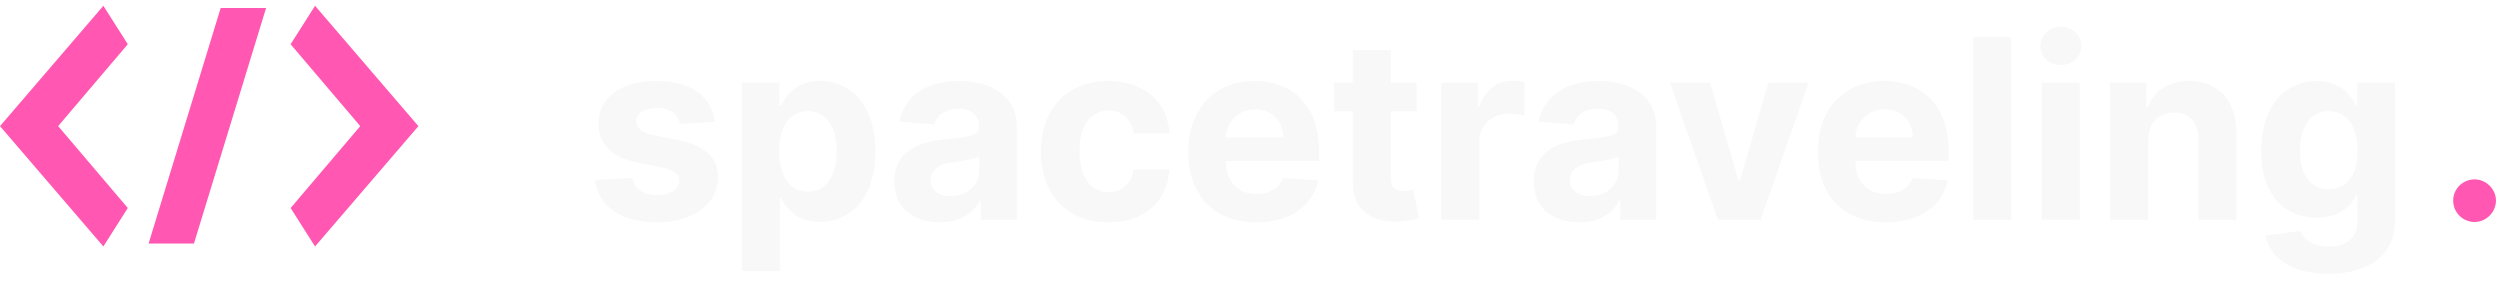
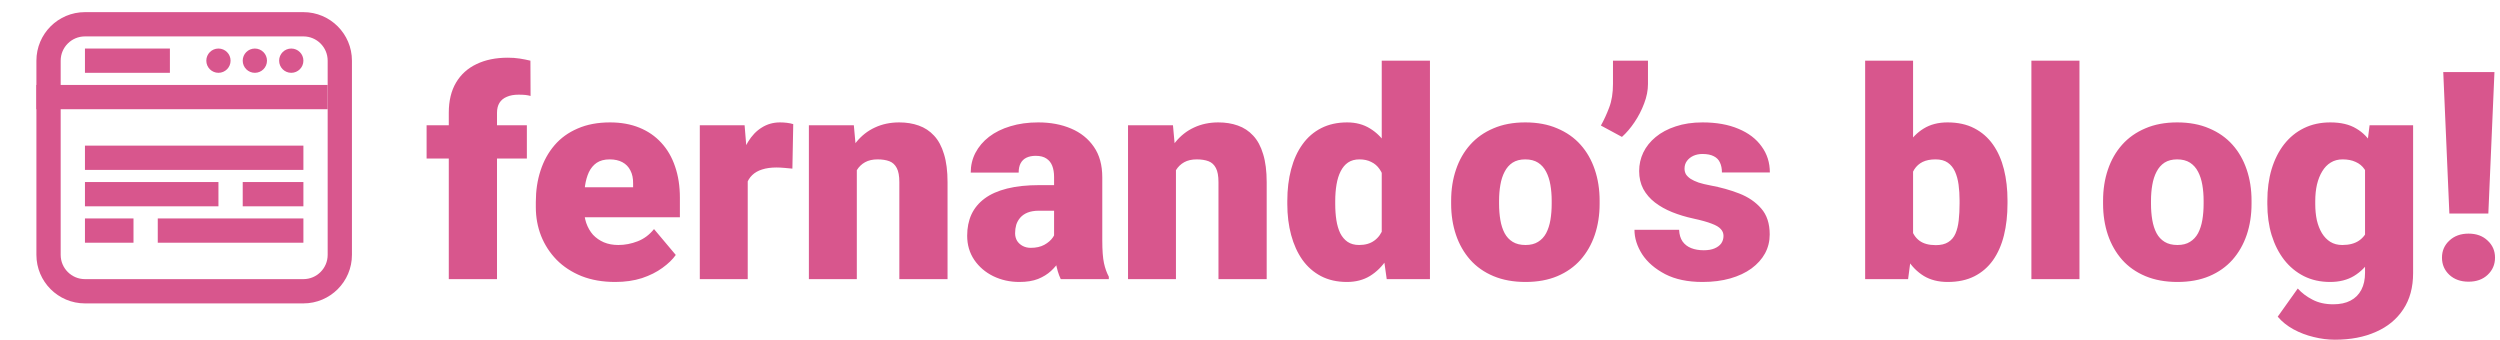
- <svg xmlns="http://www.w3.org/2000/svg" width="239" height="27" viewBox="0 0 239 27" fill="none">
-   <path d="M68.341 11.642C68.017 9.23 66.074 7.739 62.767 7.739C59.418 7.739 57.21 9.29 57.219 11.812C57.21 13.773 58.446 15.043 61.003 15.554L63.27 16.006C64.412 16.236 64.932 16.653 64.949 17.31C64.932 18.085 64.088 18.639 62.818 18.639C61.523 18.639 60.662 18.085 60.44 17.02L56.869 17.207C57.21 19.713 59.341 21.256 62.81 21.256C66.202 21.256 68.631 19.526 68.639 16.943C68.631 15.051 67.395 13.918 64.855 13.398L62.486 12.921C61.267 12.656 60.815 12.239 60.824 11.608C60.815 10.824 61.702 10.312 62.827 10.312C64.088 10.312 64.838 11.003 65.017 11.847L68.341 11.642Z" fill="#F8F8F8" />
-   <path d="M70.925 25.909H74.556V18.903H74.667C75.17 19.994 76.269 21.213 78.383 21.213C81.366 21.213 83.692 18.852 83.692 14.472C83.692 9.972 81.263 7.739 78.391 7.739C76.201 7.739 75.153 9.043 74.667 10.108H74.505V7.909H70.925V25.909ZM74.479 14.455C74.479 12.119 75.468 10.628 77.232 10.628C79.031 10.628 79.985 12.188 79.985 14.455C79.985 16.739 79.013 18.324 77.232 18.324C75.485 18.324 74.479 16.79 74.479 14.455Z" fill="#F8F8F8" />
-   <path d="M89.846 21.247C91.781 21.247 93.033 20.403 93.673 19.185H93.775V21H97.218V12.171C97.218 9.051 94.576 7.739 91.661 7.739C88.525 7.739 86.462 9.239 85.96 11.625L89.317 11.898C89.565 11.028 90.34 10.389 91.644 10.389C92.88 10.389 93.587 11.011 93.587 12.085V12.136C93.587 12.98 92.692 13.091 90.417 13.312C87.826 13.551 85.499 14.421 85.499 17.344C85.499 19.935 87.349 21.247 89.846 21.247ZM90.886 18.741C89.769 18.741 88.968 18.222 88.968 17.224C88.968 16.202 89.812 15.699 91.09 15.52C91.883 15.409 93.178 15.222 93.613 14.932V16.321C93.613 17.693 92.479 18.741 90.886 18.741Z" fill="#F8F8F8" />
-   <path d="M105.95 21.256C109.435 21.256 111.626 19.21 111.796 16.202H108.37C108.157 17.599 107.237 18.384 105.992 18.384C104.296 18.384 103.197 16.96 103.197 14.455C103.197 11.983 104.305 10.568 105.992 10.568C107.322 10.568 108.174 11.446 108.37 12.75H111.796C111.643 9.724 109.35 7.739 105.933 7.739C101.961 7.739 99.506 10.492 99.506 14.506C99.506 18.486 101.918 21.256 105.95 21.256Z" fill="#F8F8F8" />
-   <path d="M120.087 21.256C123.325 21.256 125.507 19.679 126.018 17.25L122.661 17.028C122.294 18.026 121.357 18.546 120.146 18.546C118.331 18.546 117.18 17.344 117.18 15.392V15.383H126.095V14.386C126.095 9.938 123.402 7.739 119.942 7.739C116.089 7.739 113.592 10.474 113.592 14.514C113.592 18.665 116.055 21.256 120.087 21.256ZM117.18 13.133C117.257 11.642 118.391 10.449 120.001 10.449C121.578 10.449 122.669 11.574 122.678 13.133H117.18Z" fill="#F8F8F8" />
-   <path d="M135.428 7.909H132.964V4.773H129.334V7.909H127.544V10.636H129.334V17.455C129.317 20.02 131.064 21.29 133.697 21.179C134.635 21.145 135.3 20.957 135.666 20.838L135.095 18.136C134.916 18.171 134.533 18.256 134.192 18.256C133.467 18.256 132.964 17.983 132.964 16.977V10.636H135.428V7.909Z" fill="#F8F8F8" />
-   <path d="M137.793 21H141.423V13.594C141.423 11.983 142.599 10.875 144.202 10.875C144.705 10.875 145.395 10.96 145.736 11.071V7.849C145.412 7.773 144.96 7.722 144.594 7.722C143.128 7.722 141.926 8.574 141.449 10.193H141.313V7.909H137.793V21Z" fill="#F8F8F8" />
-   <path d="M150.971 21.247C152.906 21.247 154.158 20.403 154.798 19.185H154.9V21H158.343V12.171C158.343 9.051 155.701 7.739 152.786 7.739C149.65 7.739 147.587 9.239 147.085 11.625L150.442 11.898C150.69 11.028 151.465 10.389 152.769 10.389C154.005 10.389 154.712 11.011 154.712 12.085V12.136C154.712 12.98 153.817 13.091 151.542 13.312C148.951 13.551 146.624 14.421 146.624 17.344C146.624 19.935 148.474 21.247 150.971 21.247ZM152.011 18.741C150.894 18.741 150.093 18.222 150.093 17.224C150.093 16.202 150.937 15.699 152.215 15.52C153.008 15.409 154.303 15.222 154.738 14.932V16.321C154.738 17.693 153.604 18.741 152.011 18.741Z" fill="#F8F8F8" />
-   <path d="M172.896 7.909H169.052L166.342 17.276H166.205L163.487 7.909H159.651L164.228 21H168.319L172.896 7.909Z" fill="#F8F8F8" />
-   <path d="M180.274 21.256C183.513 21.256 185.695 19.679 186.206 17.25L182.848 17.028C182.482 18.026 181.544 18.546 180.334 18.546C178.518 18.546 177.368 17.344 177.368 15.392V15.383H186.283V14.386C186.283 9.938 183.59 7.739 180.129 7.739C176.277 7.739 173.78 10.474 173.78 14.514C173.78 18.665 176.243 21.256 180.274 21.256ZM177.368 13.133C177.445 11.642 178.578 10.449 180.189 10.449C181.766 10.449 182.857 11.574 182.865 13.133H177.368Z" fill="#F8F8F8" />
-   <path d="M192.283 3.545H188.652V21H192.283V3.545Z" fill="#F8F8F8" />
-   <path d="M195.191 21H198.822V7.909H195.191V21ZM197.015 6.222C198.097 6.222 198.984 5.395 198.984 4.381C198.984 3.375 198.097 2.548 197.015 2.548C195.941 2.548 195.055 3.375 195.055 4.381C195.055 5.395 195.941 6.222 197.015 6.222Z" fill="#F8F8F8" />
-   <path d="M205.361 13.432C205.369 11.744 206.375 10.756 207.841 10.756C209.298 10.756 210.176 11.71 210.168 13.312V21H213.798V12.665C213.798 9.614 212.009 7.739 209.281 7.739C207.338 7.739 205.932 8.693 205.344 10.219H205.19V7.909H201.73V21H205.361V13.432Z" fill="#F8F8F8" />
-   <path d="M222.558 26.182C226.299 26.182 228.958 24.477 228.958 21.128V7.909H225.353V10.108H225.217C224.731 9.043 223.665 7.739 221.475 7.739C218.603 7.739 216.174 9.972 216.174 14.429C216.174 18.784 218.535 20.812 221.484 20.812C223.572 20.812 224.739 19.764 225.217 18.682H225.37V21.077C225.37 22.875 224.219 23.574 222.643 23.574C221.04 23.574 220.231 22.875 219.933 22.082L216.575 22.534C217.009 24.597 219.029 26.182 222.558 26.182ZM222.634 18.085C220.853 18.085 219.881 16.671 219.881 14.412C219.881 12.188 220.836 10.628 222.634 10.628C224.398 10.628 225.387 12.119 225.387 14.412C225.387 16.722 224.381 18.085 222.634 18.085Z" fill="#F8F8F8" />
-   <path d="M236.571 21.222C237.662 21.222 238.608 20.31 238.616 19.176C238.608 18.06 237.662 17.148 236.571 17.148C235.446 17.148 234.517 18.06 234.526 19.176C234.517 20.31 235.446 21.222 236.571 21.222Z" fill="#FF57B2" />
-   <path d="M9.881 0.553L0 12.058L9.881 23.56L12.217 19.883L5.559 12.056L12.217 4.228L9.881 0.553ZM14.205 23.285H18.541L25.436 0.765H21.097L14.205 23.285ZM30.119 0.553L27.783 4.23L34.441 12.058L27.783 19.885L30.119 23.562L40 12.059L30.119 0.553Z" fill="#FF57B2" />
+ <svg xmlns="http://www.w3.org/2000/svg" width="206" height="28" viewBox="0 0 206 28" fill="none">
+   <path d="M40.953 23H36.98V9.289C36.98 8.305 37.18 7.477 37.578 6.805C37.977 6.133 38.539 5.625 39.266 5.281C39.992 4.93 40.852 4.754 41.844 4.754C42.188 4.754 42.512 4.777 42.816 4.824C43.121 4.871 43.418 4.93 43.707 5L43.719 7.906C43.578 7.867 43.434 7.84 43.285 7.824C43.137 7.809 42.953 7.801 42.734 7.801C42.352 7.801 42.027 7.859 41.762 7.977C41.496 8.086 41.293 8.254 41.152 8.48C41.02 8.699 40.953 8.969 40.953 9.289V23ZM43.414 10.32V13.062H35.152V10.32H43.414ZM50.691 23.234C49.66 23.234 48.738 23.074 47.926 22.754C47.113 22.426 46.426 21.977 45.863 21.406C45.309 20.836 44.883 20.18 44.586 19.438C44.297 18.695 44.152 17.91 44.152 17.082V16.637C44.152 15.707 44.281 14.848 44.539 14.059C44.797 13.262 45.18 12.566 45.688 11.973C46.195 11.379 46.832 10.918 47.598 10.59C48.363 10.254 49.254 10.086 50.27 10.086C51.168 10.086 51.973 10.23 52.684 10.52C53.395 10.809 53.996 11.223 54.488 11.762C54.988 12.301 55.367 12.953 55.625 13.719C55.891 14.484 56.023 15.344 56.023 16.297V17.902H45.664V15.43H52.168V15.125C52.176 14.703 52.102 14.344 51.945 14.047C51.797 13.75 51.578 13.523 51.289 13.367C51 13.211 50.648 13.133 50.234 13.133C49.805 13.133 49.449 13.227 49.168 13.414C48.895 13.602 48.68 13.859 48.523 14.188C48.375 14.508 48.27 14.879 48.207 15.301C48.145 15.723 48.113 16.168 48.113 16.637V17.082C48.113 17.551 48.176 17.977 48.301 18.359C48.434 18.742 48.621 19.07 48.863 19.344C49.113 19.609 49.41 19.816 49.754 19.965C50.105 20.113 50.504 20.188 50.949 20.188C51.488 20.188 52.02 20.086 52.543 19.883C53.066 19.68 53.516 19.344 53.891 18.875L55.684 21.008C55.426 21.375 55.059 21.73 54.582 22.074C54.113 22.418 53.551 22.699 52.895 22.918C52.238 23.129 51.504 23.234 50.691 23.234ZM61.613 13.461V23H57.664V10.32H61.355L61.613 13.461ZM65.363 10.227L65.293 13.895C65.137 13.879 64.926 13.859 64.66 13.836C64.394 13.812 64.172 13.801 63.992 13.801C63.531 13.801 63.133 13.855 62.797 13.965C62.469 14.066 62.195 14.223 61.977 14.434C61.766 14.637 61.609 14.895 61.508 15.207C61.414 15.52 61.371 15.883 61.379 16.297L60.664 15.828C60.664 14.977 60.746 14.203 60.91 13.508C61.082 12.805 61.324 12.199 61.637 11.691C61.949 11.176 62.328 10.781 62.773 10.508C63.219 10.227 63.719 10.086 64.273 10.086C64.469 10.086 64.66 10.098 64.848 10.121C65.043 10.145 65.215 10.18 65.363 10.227ZM70.602 13.027V23H66.652V10.32H70.356L70.602 13.027ZM70.133 16.227L69.207 16.25C69.207 15.281 69.324 14.418 69.559 13.66C69.793 12.895 70.125 12.246 70.555 11.715C70.984 11.184 71.496 10.781 72.09 10.508C72.691 10.227 73.359 10.086 74.094 10.086C74.68 10.086 75.215 10.172 75.699 10.344C76.191 10.516 76.613 10.793 76.965 11.176C77.324 11.559 77.598 12.066 77.785 12.699C77.981 13.324 78.078 14.098 78.078 15.02V23H74.106V15.008C74.106 14.5 74.035 14.113 73.894 13.848C73.754 13.574 73.551 13.387 73.285 13.285C73.019 13.184 72.695 13.133 72.312 13.133C71.906 13.133 71.562 13.211 71.281 13.367C71 13.523 70.773 13.742 70.602 14.023C70.438 14.297 70.316 14.621 70.238 14.996C70.168 15.371 70.133 15.781 70.133 16.227ZM86.856 19.812V14.586C86.856 14.227 86.805 13.918 86.703 13.66C86.602 13.402 86.441 13.203 86.223 13.062C86.004 12.914 85.711 12.84 85.344 12.84C85.047 12.84 84.793 12.891 84.582 12.992C84.371 13.094 84.211 13.246 84.102 13.449C83.992 13.652 83.938 13.91 83.938 14.223H79.988C79.988 13.637 80.117 13.094 80.375 12.594C80.641 12.086 81.016 11.645 81.5 11.27C81.992 10.895 82.578 10.605 83.258 10.402C83.945 10.191 84.711 10.086 85.555 10.086C86.562 10.086 87.461 10.254 88.25 10.59C89.047 10.926 89.676 11.43 90.137 12.102C90.598 12.766 90.828 13.602 90.828 14.609V19.801C90.828 20.629 90.875 21.258 90.969 21.688C91.062 22.109 91.195 22.48 91.367 22.801V23H87.406C87.219 22.609 87.078 22.133 86.984 21.57C86.898 21 86.856 20.414 86.856 19.812ZM87.336 15.254L87.359 17.363H85.613C85.246 17.363 84.934 17.414 84.676 17.516C84.426 17.617 84.223 17.758 84.066 17.938C83.918 18.109 83.809 18.305 83.738 18.523C83.676 18.742 83.644 18.973 83.644 19.215C83.644 19.449 83.699 19.66 83.809 19.848C83.926 20.027 84.082 20.168 84.277 20.27C84.473 20.371 84.691 20.422 84.934 20.422C85.371 20.422 85.742 20.34 86.047 20.176C86.359 20.004 86.598 19.797 86.762 19.555C86.926 19.312 87.008 19.086 87.008 18.875L87.875 20.492C87.719 20.805 87.539 21.121 87.336 21.441C87.141 21.762 86.894 22.059 86.598 22.332C86.309 22.598 85.953 22.816 85.531 22.988C85.109 23.152 84.598 23.234 83.996 23.234C83.215 23.234 82.496 23.074 81.84 22.754C81.191 22.434 80.672 21.988 80.281 21.418C79.891 20.84 79.695 20.176 79.695 19.426C79.695 18.77 79.812 18.184 80.047 17.668C80.289 17.152 80.652 16.715 81.137 16.355C81.621 15.996 82.238 15.723 82.988 15.535C83.738 15.348 84.621 15.254 85.637 15.254H87.336ZM96.898 13.027V23H92.949V10.32H96.652L96.898 13.027ZM96.43 16.227L95.504 16.25C95.504 15.281 95.621 14.418 95.856 13.66C96.09 12.895 96.422 12.246 96.852 11.715C97.281 11.184 97.793 10.781 98.387 10.508C98.988 10.227 99.656 10.086 100.391 10.086C100.977 10.086 101.512 10.172 101.996 10.344C102.488 10.516 102.91 10.793 103.262 11.176C103.621 11.559 103.895 12.066 104.082 12.699C104.277 13.324 104.375 14.098 104.375 15.02V23H100.402V15.008C100.402 14.5 100.332 14.113 100.191 13.848C100.051 13.574 99.848 13.387 99.582 13.285C99.316 13.184 98.992 13.133 98.609 13.133C98.203 13.133 97.859 13.211 97.578 13.367C97.297 13.523 97.07 13.742 96.898 14.023C96.734 14.297 96.613 14.621 96.535 14.996C96.465 15.371 96.43 15.781 96.43 16.227ZM113.855 20.094V5H117.828V23H114.266L113.855 20.094ZM106.074 16.812V16.566C106.074 15.605 106.18 14.73 106.391 13.941C106.602 13.145 106.914 12.461 107.328 11.891C107.742 11.312 108.258 10.867 108.875 10.555C109.492 10.242 110.203 10.086 111.008 10.086C111.727 10.086 112.355 10.254 112.895 10.59C113.434 10.918 113.895 11.379 114.277 11.973C114.66 12.566 114.973 13.262 115.215 14.059C115.457 14.848 115.641 15.699 115.766 16.613V16.906C115.641 17.766 115.457 18.578 115.215 19.344C114.973 20.102 114.66 20.773 114.277 21.359C113.895 21.945 113.43 22.406 112.883 22.742C112.344 23.07 111.711 23.234 110.984 23.234C110.18 23.234 109.469 23.074 108.852 22.754C108.242 22.434 107.73 21.984 107.316 21.406C106.91 20.828 106.602 20.148 106.391 19.367C106.18 18.586 106.074 17.734 106.074 16.812ZM110.023 16.566V16.812C110.023 17.289 110.055 17.73 110.117 18.137C110.18 18.543 110.285 18.902 110.434 19.215C110.59 19.52 110.793 19.758 111.043 19.93C111.301 20.102 111.617 20.188 111.992 20.188C112.5 20.188 112.918 20.066 113.246 19.824C113.582 19.582 113.828 19.238 113.984 18.793C114.148 18.348 114.219 17.824 114.195 17.223V16.297C114.211 15.781 114.176 15.328 114.09 14.938C114.004 14.539 113.867 14.207 113.68 13.941C113.5 13.676 113.27 13.477 112.988 13.344C112.715 13.203 112.391 13.133 112.016 13.133C111.648 13.133 111.336 13.219 111.078 13.391C110.828 13.562 110.625 13.805 110.469 14.117C110.312 14.422 110.199 14.785 110.129 15.207C110.059 15.621 110.023 16.074 110.023 16.566ZM119.574 16.789V16.543C119.574 15.613 119.707 14.758 119.973 13.977C120.238 13.188 120.629 12.504 121.145 11.926C121.66 11.348 122.297 10.898 123.055 10.578C123.812 10.25 124.688 10.086 125.68 10.086C126.68 10.086 127.559 10.25 128.316 10.578C129.082 10.898 129.723 11.348 130.238 11.926C130.754 12.504 131.145 13.188 131.41 13.977C131.676 14.758 131.809 15.613 131.809 16.543V16.789C131.809 17.711 131.676 18.566 131.41 19.355C131.145 20.137 130.754 20.82 130.238 21.406C129.723 21.984 129.086 22.434 128.328 22.754C127.57 23.074 126.695 23.234 125.703 23.234C124.711 23.234 123.832 23.074 123.066 22.754C122.301 22.434 121.66 21.984 121.145 21.406C120.629 20.82 120.238 20.137 119.973 19.355C119.707 18.566 119.574 17.711 119.574 16.789ZM123.523 16.543V16.789C123.523 17.266 123.559 17.711 123.629 18.125C123.699 18.539 123.816 18.902 123.98 19.215C124.145 19.52 124.367 19.758 124.648 19.93C124.93 20.102 125.281 20.188 125.703 20.188C126.117 20.188 126.461 20.102 126.734 19.93C127.016 19.758 127.238 19.52 127.402 19.215C127.566 18.902 127.684 18.539 127.754 18.125C127.824 17.711 127.859 17.266 127.859 16.789V16.543C127.859 16.082 127.824 15.648 127.754 15.242C127.684 14.828 127.566 14.465 127.402 14.152C127.238 13.832 127.016 13.582 126.734 13.402C126.453 13.223 126.102 13.133 125.68 13.133C125.266 13.133 124.918 13.223 124.637 13.402C124.363 13.582 124.145 13.832 123.98 14.152C123.816 14.465 123.699 14.828 123.629 15.242C123.559 15.648 123.523 16.082 123.523 16.543ZM135.793 5V6.922C135.793 7.445 135.688 7.98 135.477 8.527C135.273 9.074 135.008 9.59 134.68 10.074C134.359 10.551 134.016 10.953 133.648 11.281L131.914 10.344C132.164 9.898 132.391 9.406 132.594 8.867C132.805 8.32 132.91 7.668 132.91 6.91V5H135.793ZM142.016 19.438C142.016 19.219 141.941 19.031 141.793 18.875C141.652 18.711 141.402 18.562 141.043 18.43C140.684 18.289 140.18 18.148 139.531 18.008C138.914 17.875 138.332 17.699 137.785 17.48C137.246 17.262 136.773 16.996 136.367 16.684C135.961 16.371 135.641 16 135.406 15.57C135.18 15.141 135.066 14.648 135.066 14.094C135.066 13.555 135.18 13.047 135.406 12.57C135.641 12.086 135.98 11.66 136.426 11.293C136.879 10.918 137.43 10.625 138.078 10.414C138.727 10.195 139.465 10.086 140.293 10.086C141.434 10.086 142.418 10.262 143.246 10.613C144.074 10.957 144.711 11.441 145.156 12.066C145.609 12.684 145.836 13.398 145.836 14.211H141.887C141.887 13.891 141.832 13.617 141.723 13.391C141.621 13.164 141.453 12.992 141.219 12.875C140.984 12.75 140.672 12.688 140.281 12.688C140.008 12.688 139.758 12.738 139.531 12.84C139.312 12.941 139.137 13.082 139.004 13.262C138.871 13.441 138.805 13.652 138.805 13.895C138.805 14.066 138.844 14.223 138.922 14.363C139.008 14.496 139.137 14.621 139.309 14.738C139.48 14.848 139.699 14.949 139.965 15.043C140.23 15.129 140.551 15.207 140.926 15.277C141.777 15.434 142.574 15.656 143.316 15.945C144.059 16.234 144.66 16.645 145.121 17.176C145.59 17.707 145.824 18.422 145.824 19.32C145.824 19.883 145.695 20.402 145.438 20.879C145.18 21.348 144.809 21.762 144.324 22.121C143.84 22.473 143.258 22.746 142.578 22.941C141.898 23.137 141.133 23.234 140.281 23.234C139.07 23.234 138.047 23.02 137.211 22.59C136.375 22.152 135.742 21.605 135.312 20.949C134.891 20.285 134.68 19.613 134.68 18.934H138.359C138.375 19.324 138.469 19.645 138.641 19.895C138.82 20.145 139.059 20.328 139.355 20.445C139.652 20.562 139.996 20.621 140.387 20.621C140.746 20.621 141.043 20.57 141.277 20.469C141.52 20.367 141.703 20.23 141.828 20.059C141.953 19.879 142.016 19.672 142.016 19.438ZM153.688 5H157.637V19.883L157.227 23H153.688V5ZM165.418 16.52V16.766C165.418 17.727 165.32 18.602 165.125 19.391C164.93 20.18 164.629 20.863 164.223 21.441C163.816 22.012 163.305 22.453 162.688 22.766C162.07 23.078 161.34 23.234 160.496 23.234C159.73 23.234 159.074 23.07 158.527 22.742C157.98 22.406 157.523 21.945 157.156 21.359C156.789 20.766 156.492 20.082 156.266 19.309C156.039 18.527 155.859 17.691 155.727 16.801V16.508C155.859 15.625 156.039 14.797 156.266 14.023C156.492 13.242 156.789 12.559 157.156 11.973C157.523 11.379 157.977 10.918 158.516 10.59C159.062 10.254 159.715 10.086 160.473 10.086C161.324 10.086 162.059 10.246 162.676 10.566C163.301 10.887 163.816 11.336 164.223 11.914C164.629 12.492 164.93 13.172 165.125 13.953C165.32 14.734 165.418 15.59 165.418 16.52ZM161.469 16.766V16.52C161.469 16.059 161.441 15.625 161.387 15.219C161.332 14.812 161.234 14.453 161.094 14.141C160.953 13.828 160.754 13.582 160.496 13.402C160.238 13.223 159.902 13.133 159.488 13.133C159.066 13.133 158.711 13.203 158.422 13.344C158.141 13.484 157.914 13.688 157.742 13.953C157.578 14.211 157.461 14.531 157.391 14.914C157.32 15.289 157.289 15.715 157.297 16.191V17.117C157.281 17.766 157.34 18.32 157.473 18.781C157.605 19.242 157.836 19.594 158.164 19.836C158.492 20.078 158.941 20.199 159.512 20.199C159.934 20.199 160.273 20.117 160.531 19.953C160.797 19.789 160.996 19.555 161.129 19.25C161.262 18.945 161.352 18.582 161.398 18.16C161.445 17.738 161.469 17.273 161.469 16.766ZM171.348 5V23H167.387V5H171.348ZM173.293 16.789V16.543C173.293 15.613 173.426 14.758 173.691 13.977C173.957 13.188 174.348 12.504 174.863 11.926C175.379 11.348 176.016 10.898 176.773 10.578C177.531 10.25 178.406 10.086 179.398 10.086C180.398 10.086 181.277 10.25 182.035 10.578C182.801 10.898 183.441 11.348 183.957 11.926C184.473 12.504 184.863 13.188 185.129 13.977C185.395 14.758 185.527 15.613 185.527 16.543V16.789C185.527 17.711 185.395 18.566 185.129 19.355C184.863 20.137 184.473 20.82 183.957 21.406C183.441 21.984 182.805 22.434 182.047 22.754C181.289 23.074 180.414 23.234 179.422 23.234C178.43 23.234 177.551 23.074 176.785 22.754C176.02 22.434 175.379 21.984 174.863 21.406C174.348 20.82 173.957 20.137 173.691 19.355C173.426 18.566 173.293 17.711 173.293 16.789ZM177.242 16.543V16.789C177.242 17.266 177.277 17.711 177.348 18.125C177.418 18.539 177.535 18.902 177.699 19.215C177.863 19.52 178.086 19.758 178.367 19.93C178.648 20.102 179 20.188 179.422 20.188C179.836 20.188 180.18 20.102 180.453 19.93C180.734 19.758 180.957 19.52 181.121 19.215C181.285 18.902 181.402 18.539 181.473 18.125C181.543 17.711 181.578 17.266 181.578 16.789V16.543C181.578 16.082 181.543 15.648 181.473 15.242C181.402 14.828 181.285 14.465 181.121 14.152C180.957 13.832 180.734 13.582 180.453 13.402C180.172 13.223 179.82 13.133 179.398 13.133C178.984 13.133 178.637 13.223 178.355 13.402C178.082 13.582 177.863 13.832 177.699 14.152C177.535 14.465 177.418 14.828 177.348 15.242C177.277 15.648 177.242 16.082 177.242 16.543ZM195.254 10.32H198.84V22.508C198.84 23.68 198.57 24.672 198.031 25.484C197.492 26.305 196.738 26.926 195.77 27.348C194.809 27.777 193.684 27.992 192.395 27.992C191.824 27.992 191.242 27.918 190.648 27.77C190.055 27.629 189.5 27.418 188.984 27.137C188.469 26.855 188.035 26.508 187.684 26.094L189.336 23.773C189.656 24.133 190.059 24.438 190.543 24.688C191.027 24.945 191.598 25.074 192.254 25.074C192.824 25.074 193.301 24.973 193.684 24.77C194.074 24.566 194.371 24.27 194.574 23.879C194.777 23.496 194.879 23.031 194.879 22.484V13.32L195.254 10.32ZM186.828 16.812V16.566C186.828 15.605 186.945 14.73 187.18 13.941C187.422 13.145 187.766 12.461 188.211 11.891C188.664 11.312 189.211 10.867 189.852 10.555C190.492 10.242 191.215 10.086 192.02 10.086C192.887 10.086 193.598 10.254 194.152 10.59C194.715 10.918 195.164 11.379 195.5 11.973C195.844 12.566 196.109 13.262 196.297 14.059C196.492 14.848 196.656 15.699 196.789 16.613V16.906C196.656 17.766 196.473 18.578 196.238 19.344C196.012 20.102 195.715 20.773 195.348 21.359C194.98 21.945 194.52 22.406 193.965 22.742C193.418 23.07 192.762 23.234 191.996 23.234C191.199 23.234 190.48 23.074 189.84 22.754C189.207 22.434 188.664 21.984 188.211 21.406C187.766 20.828 187.422 20.148 187.18 19.367C186.945 18.586 186.828 17.734 186.828 16.812ZM190.777 16.566V16.812C190.777 17.289 190.82 17.73 190.906 18.137C191 18.543 191.141 18.902 191.328 19.215C191.516 19.52 191.746 19.758 192.02 19.93C192.301 20.102 192.629 20.188 193.004 20.188C193.574 20.188 194.035 20.066 194.387 19.824C194.738 19.582 194.992 19.238 195.148 18.793C195.305 18.348 195.371 17.824 195.348 17.223V16.297C195.363 15.781 195.328 15.328 195.242 14.938C195.156 14.539 195.02 14.207 194.832 13.941C194.652 13.676 194.41 13.477 194.105 13.344C193.809 13.203 193.449 13.133 193.027 13.133C192.66 13.133 192.336 13.219 192.055 13.391C191.773 13.562 191.539 13.805 191.352 14.117C191.164 14.422 191.02 14.785 190.918 15.207C190.824 15.621 190.777 16.074 190.777 16.566ZM205.543 5.938L205.039 17.598H201.828L201.324 5.938H205.543ZM201.219 21.23C201.219 20.668 201.422 20.199 201.828 19.824C202.234 19.441 202.762 19.25 203.41 19.25C204.059 19.25 204.582 19.441 204.98 19.824C205.387 20.199 205.59 20.668 205.59 21.23C205.59 21.793 205.387 22.266 204.98 22.648C204.582 23.023 204.059 23.211 203.41 23.211C202.762 23.211 202.234 23.023 201.828 22.648C201.422 22.266 201.219 21.793 201.219 21.23Z" fill="#D8568D" />
+   <rect x="4" y="2" width="24" height="22" rx="3" stroke="#D8568D" stroke-width="2" />
+   <line x1="3" y1="8" x2="27" y2="8" stroke="#D8568D" stroke-width="2" />
+   <circle cx="21" cy="5" r="1" fill="#D8568D" />
+   <circle cx="18" cy="5" r="1" fill="#D8568D" />
+   <circle cx="24" cy="5" r="1" fill="#D8568D" />
+   <line x1="7" y1="5" x2="14" y2="5" stroke="#D8568D" stroke-width="2" />
+   <line x1="7" y1="13" x2="25" y2="13" stroke="#D8568D" stroke-width="2" />
+   <line x1="20" y1="16" x2="25" y2="16" stroke="#D8568D" stroke-width="2" />
+   <line x1="7" y1="16" x2="18" y2="16" stroke="#D8568D" stroke-width="2" />
+   <line x1="7" y1="19" x2="11" y2="19" stroke="#D8568D" stroke-width="2" />
+   <line x1="13" y1="19" x2="25" y2="19" stroke="#D8568D" stroke-width="2" />
</svg>
